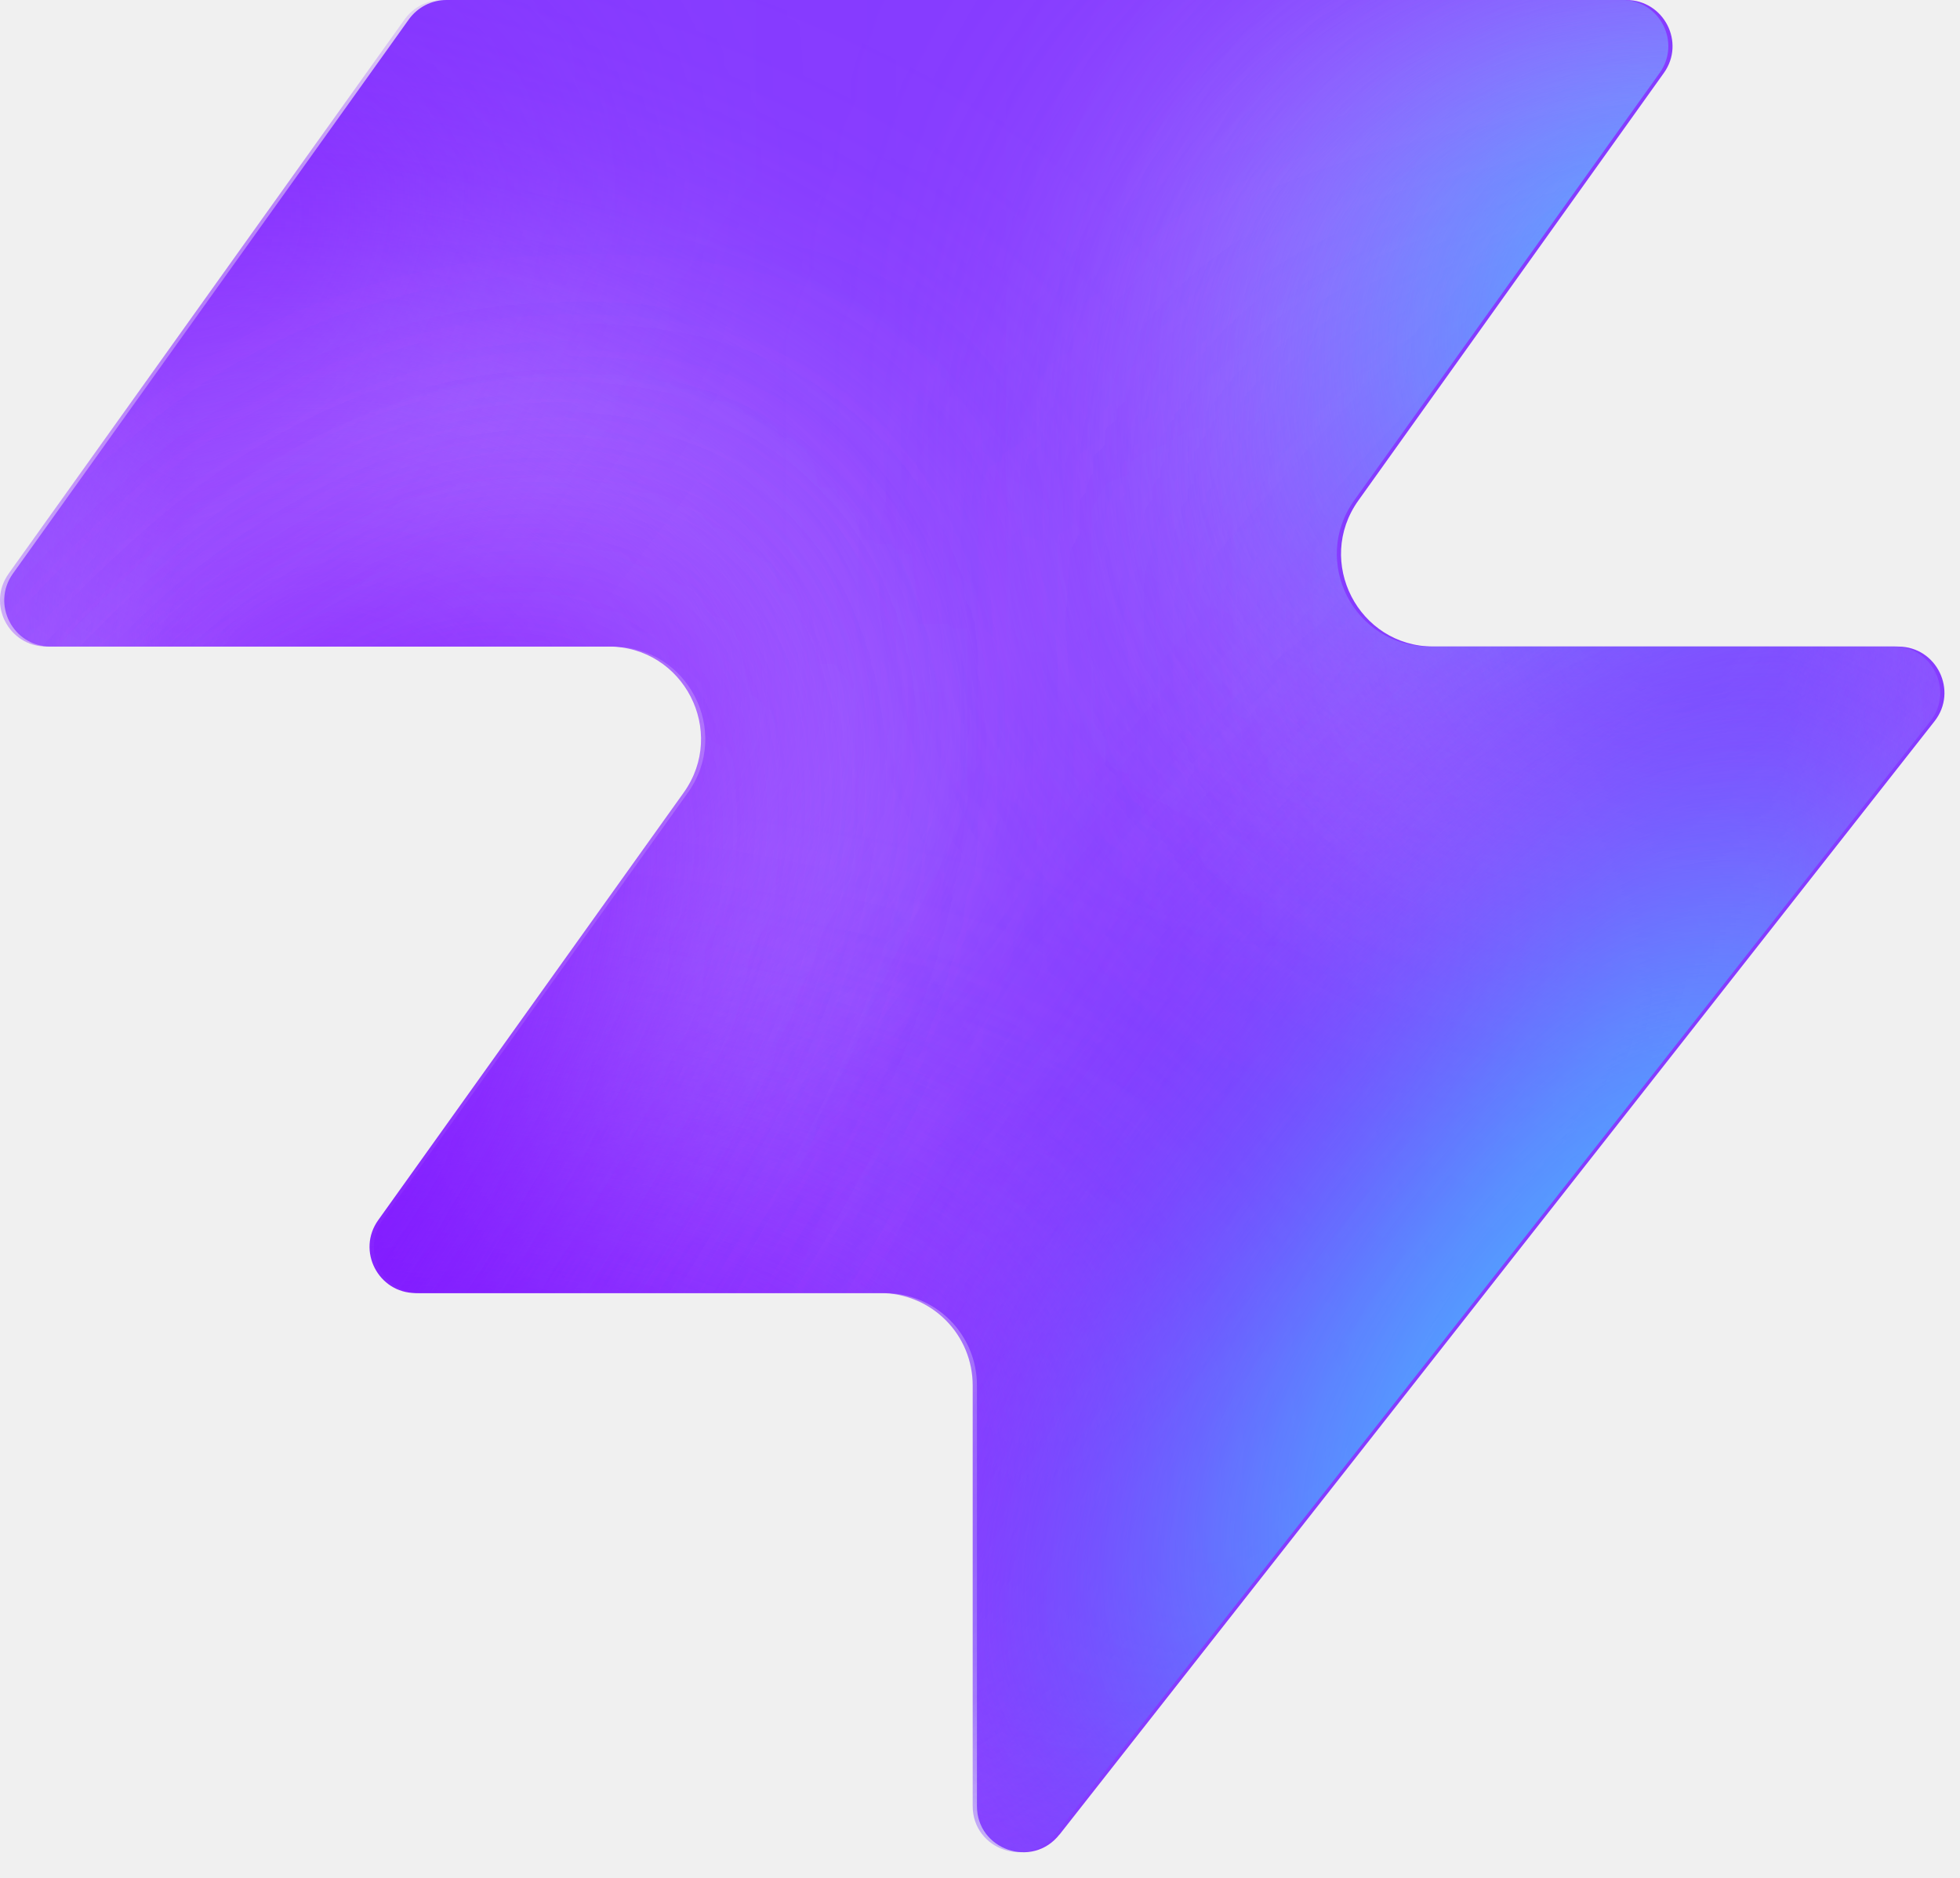
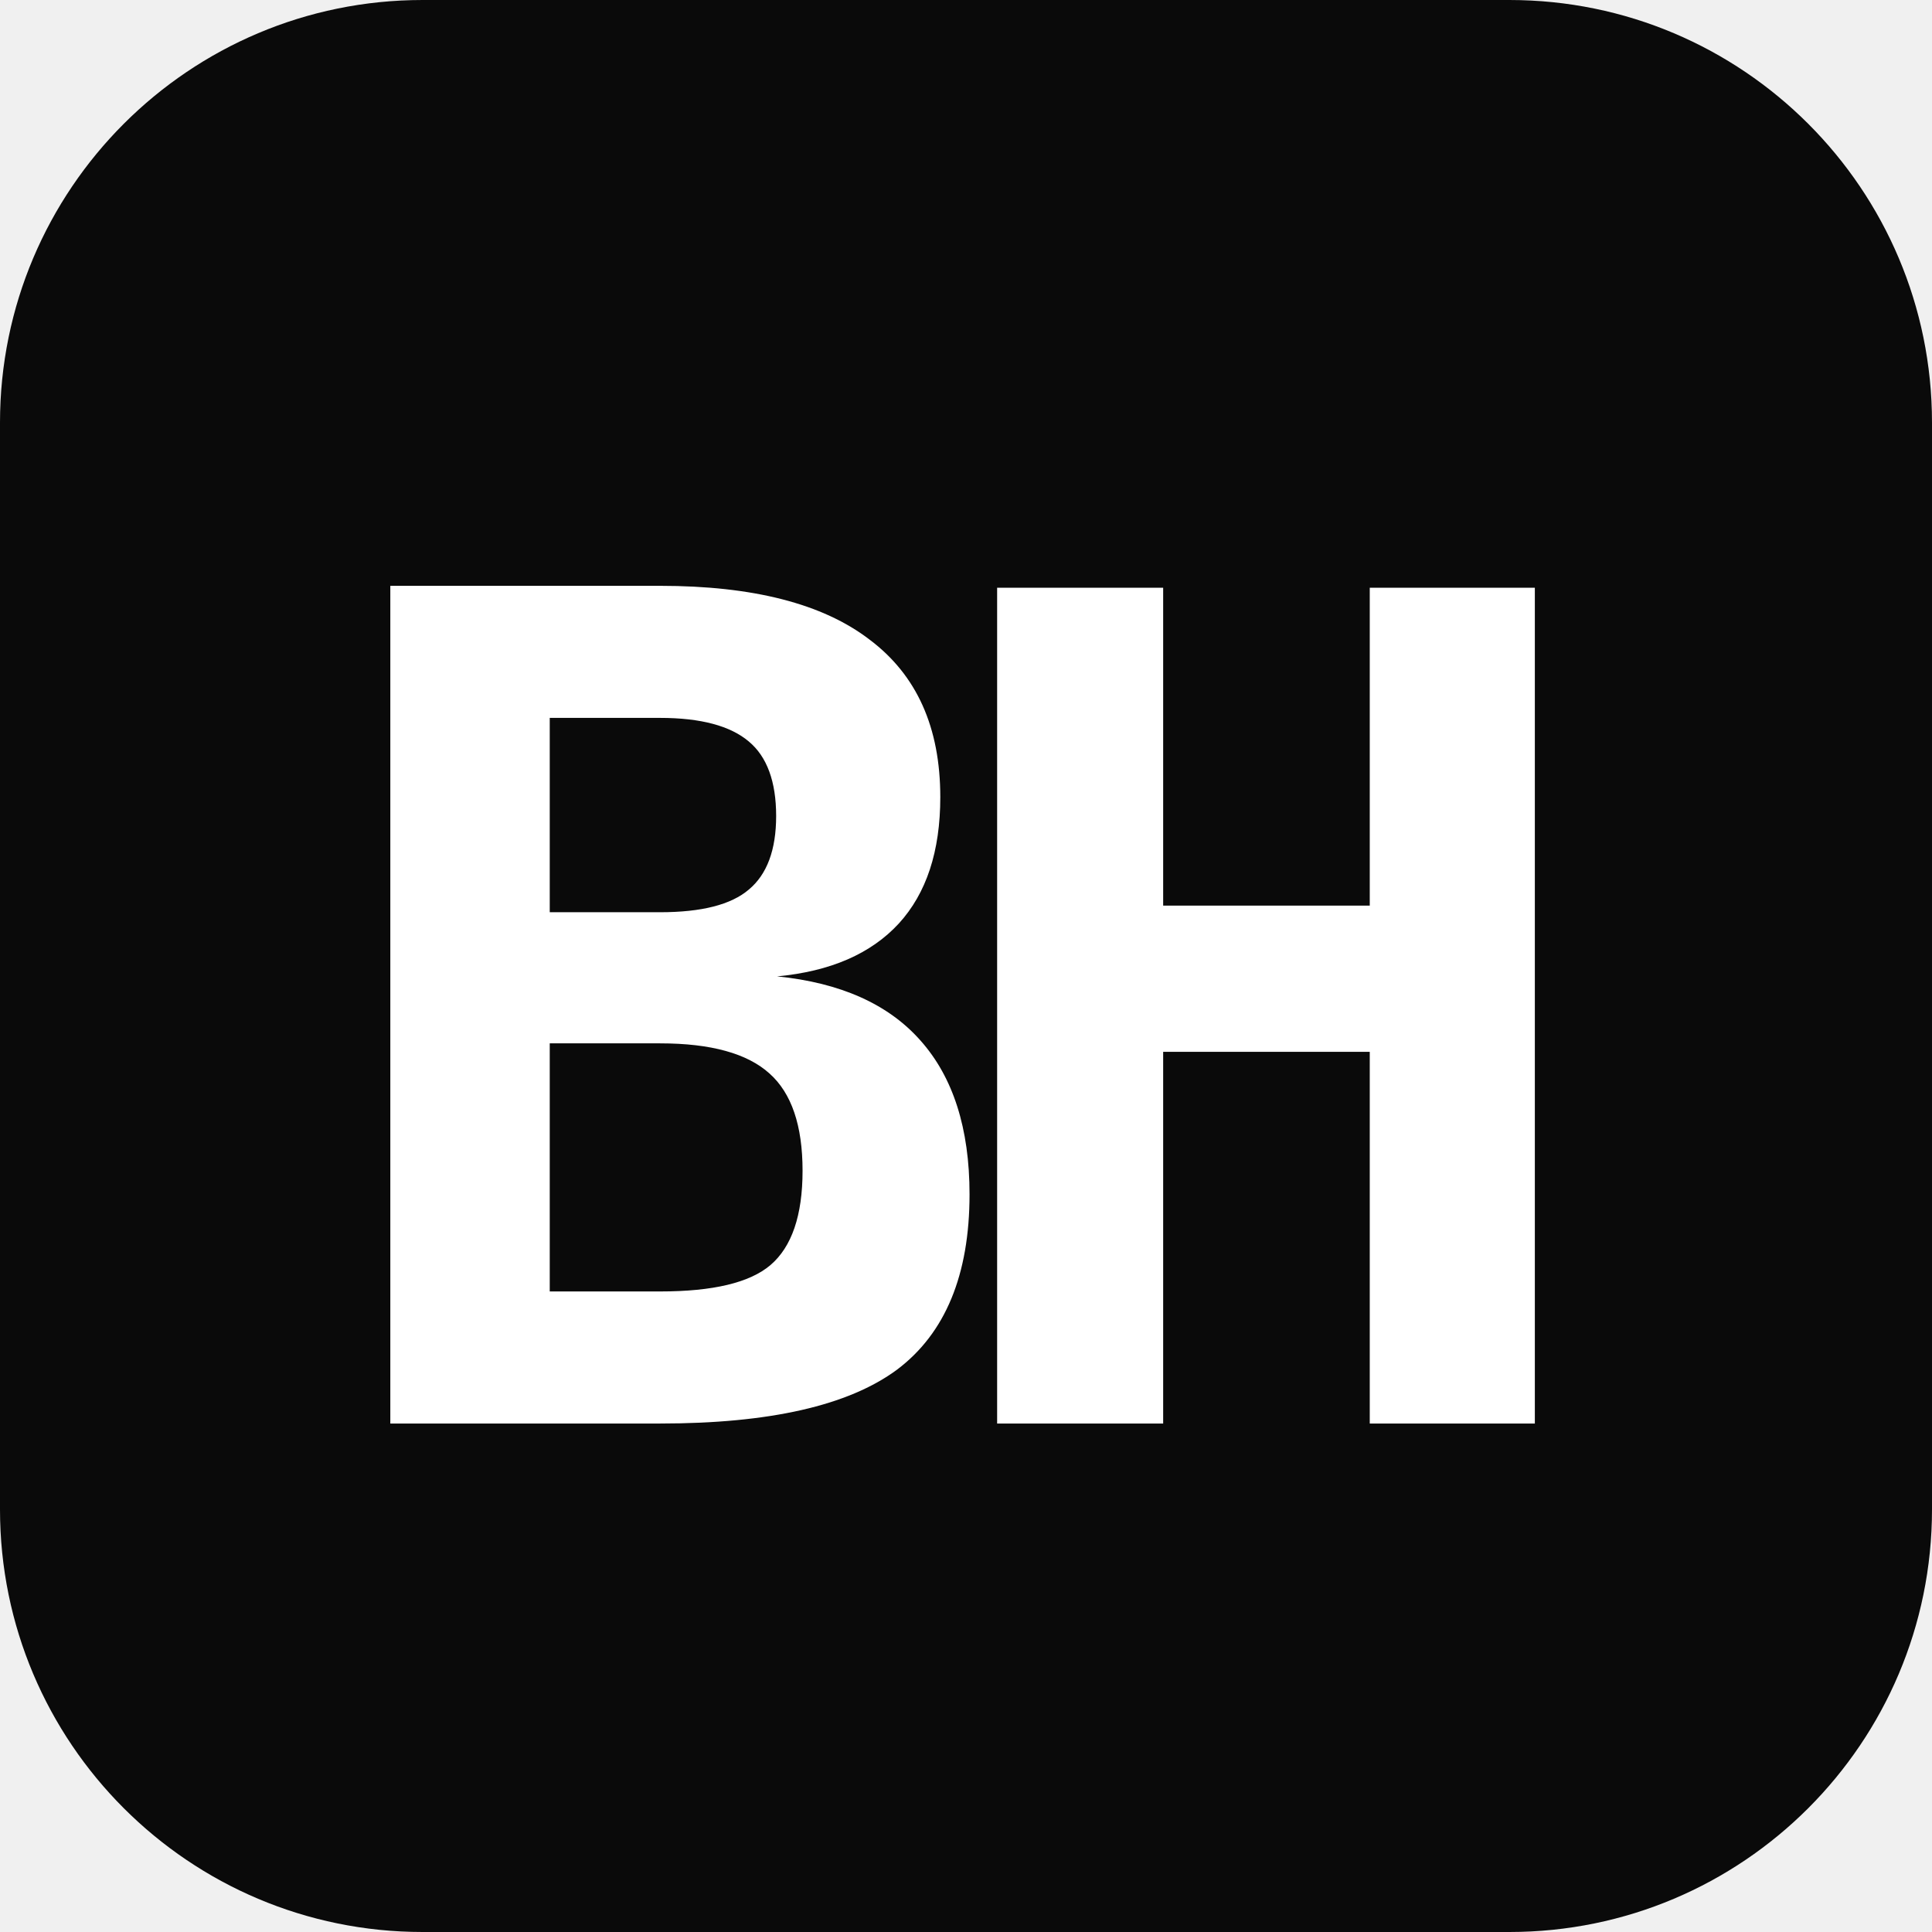
- <svg xmlns="http://www.w3.org/2000/svg" width="48" height="46" fill="none" viewBox="0 0 48 46">
-   <path fill="#863bff" d="M25.946 44.938c-.664.845-2.021.375-2.021-.698V33.937a2.26 2.26 0 0 0-2.262-2.262H10.287c-.92 0-1.456-1.04-.92-1.788l7.48-10.471c1.07-1.497 0-3.578-1.842-3.578H1.237c-.92 0-1.456-1.04-.92-1.788L10.013.474c.214-.297.556-.474.92-.474h28.894c.92 0 1.456 1.04.92 1.788l-7.48 10.471c-1.07 1.498 0 3.579 1.842 3.579h11.377c.943 0 1.473 1.088.89 1.83L25.947 44.94z" style="fill:#863bff;fill:color(display-p3 .525 .23 1);fill-opacity:1" />
-   <mask id="a" width="48" height="46" x="0" y="0" maskUnits="userSpaceOnUse" style="mask-type:alpha">
-     <path fill="#000" d="M25.842 44.938c-.664.844-2.021.375-2.021-.698V33.937a2.26 2.26 0 0 0-2.262-2.262H10.183c-.92 0-1.456-1.04-.92-1.788l7.48-10.471c1.07-1.498 0-3.579-1.842-3.579H1.133c-.92 0-1.456-1.04-.92-1.787L9.91.473c.214-.297.556-.474.92-.474h28.894c.92 0 1.456 1.04.92 1.788l-7.48 10.471c-1.07 1.498 0 3.578 1.842 3.578h11.377c.943 0 1.473 1.088.89 1.832L25.843 44.94z" style="fill:#000;fill-opacity:1" />
-   </mask>
-   <g mask="url(#a)">
-     <g filter="url(#b)">
-       <ellipse cx="5.508" cy="14.704" fill="#ede6ff" rx="5.508" ry="14.704" style="fill:#ede6ff;fill:color(display-p3 .927 .903 1);fill-opacity:1" transform="matrix(.00324 1 1 -.00324 -4.47 31.516)" />
-     </g>
-     <g filter="url(#c)">
-       <ellipse cx="10.399" cy="29.851" fill="#ede6ff" rx="10.399" ry="29.851" style="fill:#ede6ff;fill:color(display-p3 .927 .903 1);fill-opacity:1" transform="matrix(.00324 1 1 -.00324 -39.328 7.883)" />
-     </g>
-     <g filter="url(#d)">
-       <ellipse cx="5.508" cy="30.487" fill="#7e14ff" rx="5.508" ry="30.487" style="fill:#7e14ff;fill:color(display-p3 .492 .077 1);fill-opacity:1" transform="rotate(89.814 -25.913 -14.639)scale(1 -1)" />
-     </g>
-     <g filter="url(#e)">
-       <ellipse cx="5.508" cy="30.599" fill="#7e14ff" rx="5.508" ry="30.599" style="fill:#7e14ff;fill:color(display-p3 .492 .077 1);fill-opacity:1" transform="rotate(89.814 -32.644 -3.334)scale(1 -1)" />
-     </g>
-     <g filter="url(#f)">
-       <ellipse cx="5.508" cy="30.599" fill="#7e14ff" rx="5.508" ry="30.599" style="fill:#7e14ff;fill:color(display-p3 .492 .077 1);fill-opacity:1" transform="matrix(.00324 1 1 -.00324 -34.34 30.47)" />
-     </g>
-     <g filter="url(#g)">
-       <ellipse cx="14.072" cy="22.078" fill="#ede6ff" rx="14.072" ry="22.078" style="fill:#ede6ff;fill:color(display-p3 .927 .903 1);fill-opacity:1" transform="rotate(93.35 24.506 48.493)scale(-1 1)" />
-     </g>
-     <g filter="url(#h)">
-       <ellipse cx="3.47" cy="21.501" fill="#7e14ff" rx="3.47" ry="21.501" style="fill:#7e14ff;fill:color(display-p3 .492 .077 1);fill-opacity:1" transform="rotate(89.009 28.708 47.59)scale(-1 1)" />
-     </g>
-     <g filter="url(#i)">
-       <ellipse cx="3.47" cy="21.501" fill="#7e14ff" rx="3.47" ry="21.501" style="fill:#7e14ff;fill:color(display-p3 .492 .077 1);fill-opacity:1" transform="rotate(89.009 28.708 47.59)scale(-1 1)" />
-     </g>
-     <g filter="url(#j)">
-       <ellipse cx=".387" cy="8.972" fill="#7e14ff" rx="4.407" ry="29.108" style="fill:#7e14ff;fill:color(display-p3 .492 .077 1);fill-opacity:1" transform="rotate(39.51 .387 8.972)" />
-     </g>
-     <g filter="url(#k)">
-       <ellipse cx="47.523" cy="-6.092" fill="#7e14ff" rx="4.407" ry="29.108" style="fill:#7e14ff;fill:color(display-p3 .492 .077 1);fill-opacity:1" transform="rotate(37.892 47.523 -6.092)" />
-     </g>
-     <g filter="url(#l)">
-       <ellipse cx="41.412" cy="6.333" fill="#47bfff" rx="5.971" ry="9.665" style="fill:#47bfff;fill:color(display-p3 .28 .748 1);fill-opacity:1" transform="rotate(37.892 41.412 6.333)" />
-     </g>
-     <g filter="url(#m)">
-       <ellipse cx="-1.879" cy="38.332" fill="#7e14ff" rx="4.407" ry="29.108" style="fill:#7e14ff;fill:color(display-p3 .492 .077 1);fill-opacity:1" transform="rotate(37.892 -1.88 38.332)" />
-     </g>
-     <g filter="url(#n)">
-       <ellipse cx="-1.879" cy="38.332" fill="#7e14ff" rx="4.407" ry="29.108" style="fill:#7e14ff;fill:color(display-p3 .492 .077 1);fill-opacity:1" transform="rotate(37.892 -1.88 38.332)" />
-     </g>
-     <g filter="url(#o)">
-       <ellipse cx="35.651" cy="29.907" fill="#7e14ff" rx="4.407" ry="29.108" style="fill:#7e14ff;fill:color(display-p3 .492 .077 1);fill-opacity:1" transform="rotate(37.892 35.651 29.907)" />
-     </g>
-     <g filter="url(#p)">
-       <ellipse cx="38.418" cy="32.4" fill="#47bfff" rx="5.971" ry="15.297" style="fill:#47bfff;fill:color(display-p3 .28 .748 1);fill-opacity:1" transform="rotate(37.892 38.418 32.4)" />
-     </g>
-   </g>
-   <defs>
-     <filter id="b" width="60.045" height="41.654" x="-19.77" y="16.149" color-interpolation-filters="sRGB" filterUnits="userSpaceOnUse">
-       <feFlood flood-opacity="0" result="BackgroundImageFix" />
-       <feBlend in="SourceGraphic" in2="BackgroundImageFix" result="shape" />
-       <feGaussianBlur result="effect1_foregroundBlur_2002_17158" stdDeviation="7.659" />
-     </filter>
-     <filter id="c" width="90.34" height="51.437" x="-54.613" y="-7.533" color-interpolation-filters="sRGB" filterUnits="userSpaceOnUse">
-       <feFlood flood-opacity="0" result="BackgroundImageFix" />
-       <feBlend in="SourceGraphic" in2="BackgroundImageFix" result="shape" />
-       <feGaussianBlur result="effect1_foregroundBlur_2002_17158" stdDeviation="7.659" />
-     </filter>
-     <filter id="d" width="79.355" height="29.4" x="-49.64" y="2.03" color-interpolation-filters="sRGB" filterUnits="userSpaceOnUse">
-       <feFlood flood-opacity="0" result="BackgroundImageFix" />
-       <feBlend in="SourceGraphic" in2="BackgroundImageFix" result="shape" />
-       <feGaussianBlur result="effect1_foregroundBlur_2002_17158" stdDeviation="4.596" />
-     </filter>
-     <filter id="e" width="79.579" height="29.4" x="-45.045" y="20.029" color-interpolation-filters="sRGB" filterUnits="userSpaceOnUse">
-       <feFlood flood-opacity="0" result="BackgroundImageFix" />
-       <feBlend in="SourceGraphic" in2="BackgroundImageFix" result="shape" />
-       <feGaussianBlur result="effect1_foregroundBlur_2002_17158" stdDeviation="4.596" />
-     </filter>
-     <filter id="f" width="79.579" height="29.4" x="-43.513" y="21.178" color-interpolation-filters="sRGB" filterUnits="userSpaceOnUse">
-       <feFlood flood-opacity="0" result="BackgroundImageFix" />
-       <feBlend in="SourceGraphic" in2="BackgroundImageFix" result="shape" />
-       <feGaussianBlur result="effect1_foregroundBlur_2002_17158" stdDeviation="4.596" />
-     </filter>
-     <filter id="g" width="74.749" height="58.852" x="15.756" y="-17.901" color-interpolation-filters="sRGB" filterUnits="userSpaceOnUse">
-       <feFlood flood-opacity="0" result="BackgroundImageFix" />
-       <feBlend in="SourceGraphic" in2="BackgroundImageFix" result="shape" />
-       <feGaussianBlur result="effect1_foregroundBlur_2002_17158" stdDeviation="7.659" />
-     </filter>
-     <filter id="h" width="61.377" height="25.362" x="23.548" y="2.284" color-interpolation-filters="sRGB" filterUnits="userSpaceOnUse">
-       <feFlood flood-opacity="0" result="BackgroundImageFix" />
-       <feBlend in="SourceGraphic" in2="BackgroundImageFix" result="shape" />
-       <feGaussianBlur result="effect1_foregroundBlur_2002_17158" stdDeviation="4.596" />
-     </filter>
-     <filter id="i" width="61.377" height="25.362" x="23.548" y="2.284" color-interpolation-filters="sRGB" filterUnits="userSpaceOnUse">
-       <feFlood flood-opacity="0" result="BackgroundImageFix" />
-       <feBlend in="SourceGraphic" in2="BackgroundImageFix" result="shape" />
-       <feGaussianBlur result="effect1_foregroundBlur_2002_17158" stdDeviation="4.596" />
-     </filter>
-     <filter id="j" width="56.045" height="63.649" x="-27.636" y="-22.853" color-interpolation-filters="sRGB" filterUnits="userSpaceOnUse">
-       <feFlood flood-opacity="0" result="BackgroundImageFix" />
-       <feBlend in="SourceGraphic" in2="BackgroundImageFix" result="shape" />
-       <feGaussianBlur result="effect1_foregroundBlur_2002_17158" stdDeviation="4.596" />
-     </filter>
-     <filter id="k" width="54.814" height="64.646" x="20.116" y="-38.415" color-interpolation-filters="sRGB" filterUnits="userSpaceOnUse">
-       <feFlood flood-opacity="0" result="BackgroundImageFix" />
-       <feBlend in="SourceGraphic" in2="BackgroundImageFix" result="shape" />
-       <feGaussianBlur result="effect1_foregroundBlur_2002_17158" stdDeviation="4.596" />
-     </filter>
-     <filter id="l" width="33.541" height="35.313" x="24.641" y="-11.323" color-interpolation-filters="sRGB" filterUnits="userSpaceOnUse">
-       <feFlood flood-opacity="0" result="BackgroundImageFix" />
-       <feBlend in="SourceGraphic" in2="BackgroundImageFix" result="shape" />
-       <feGaussianBlur result="effect1_foregroundBlur_2002_17158" stdDeviation="4.596" />
-     </filter>
-     <filter id="m" width="54.814" height="64.646" x="-29.286" y="6.009" color-interpolation-filters="sRGB" filterUnits="userSpaceOnUse">
-       <feFlood flood-opacity="0" result="BackgroundImageFix" />
-       <feBlend in="SourceGraphic" in2="BackgroundImageFix" result="shape" />
-       <feGaussianBlur result="effect1_foregroundBlur_2002_17158" stdDeviation="4.596" />
-     </filter>
-     <filter id="n" width="54.814" height="64.646" x="-29.286" y="6.009" color-interpolation-filters="sRGB" filterUnits="userSpaceOnUse">
-       <feFlood flood-opacity="0" result="BackgroundImageFix" />
-       <feBlend in="SourceGraphic" in2="BackgroundImageFix" result="shape" />
-       <feGaussianBlur result="effect1_foregroundBlur_2002_17158" stdDeviation="4.596" />
-     </filter>
-     <filter id="o" width="54.814" height="64.646" x="8.244" y="-2.416" color-interpolation-filters="sRGB" filterUnits="userSpaceOnUse">
-       <feFlood flood-opacity="0" result="BackgroundImageFix" />
-       <feBlend in="SourceGraphic" in2="BackgroundImageFix" result="shape" />
-       <feGaussianBlur result="effect1_foregroundBlur_2002_17158" stdDeviation="4.596" />
-     </filter>
-     <filter id="p" width="39.409" height="43.623" x="18.713" y="10.588" color-interpolation-filters="sRGB" filterUnits="userSpaceOnUse">
-       <feFlood flood-opacity="0" result="BackgroundImageFix" />
-       <feBlend in="SourceGraphic" in2="BackgroundImageFix" result="shape" />
-       <feGaussianBlur result="effect1_foregroundBlur_2002_17158" stdDeviation="4.596" />
-     </filter>
-   </defs>
+ <svg xmlns="http://www.w3.org/2000/svg" viewBox="0 0 32 32">
+   <rect width="32" height="32" rx="7" fill="#0a0a0a" />
+   <text x="16" y="17" text-anchor="middle" dominant-baseline="central" font-family="ui-monospace, 'JetBrains Mono', monospace" font-size="19" font-weight="700" letter-spacing="-1.5" fill="#ffffff">BH</text>
</svg>
